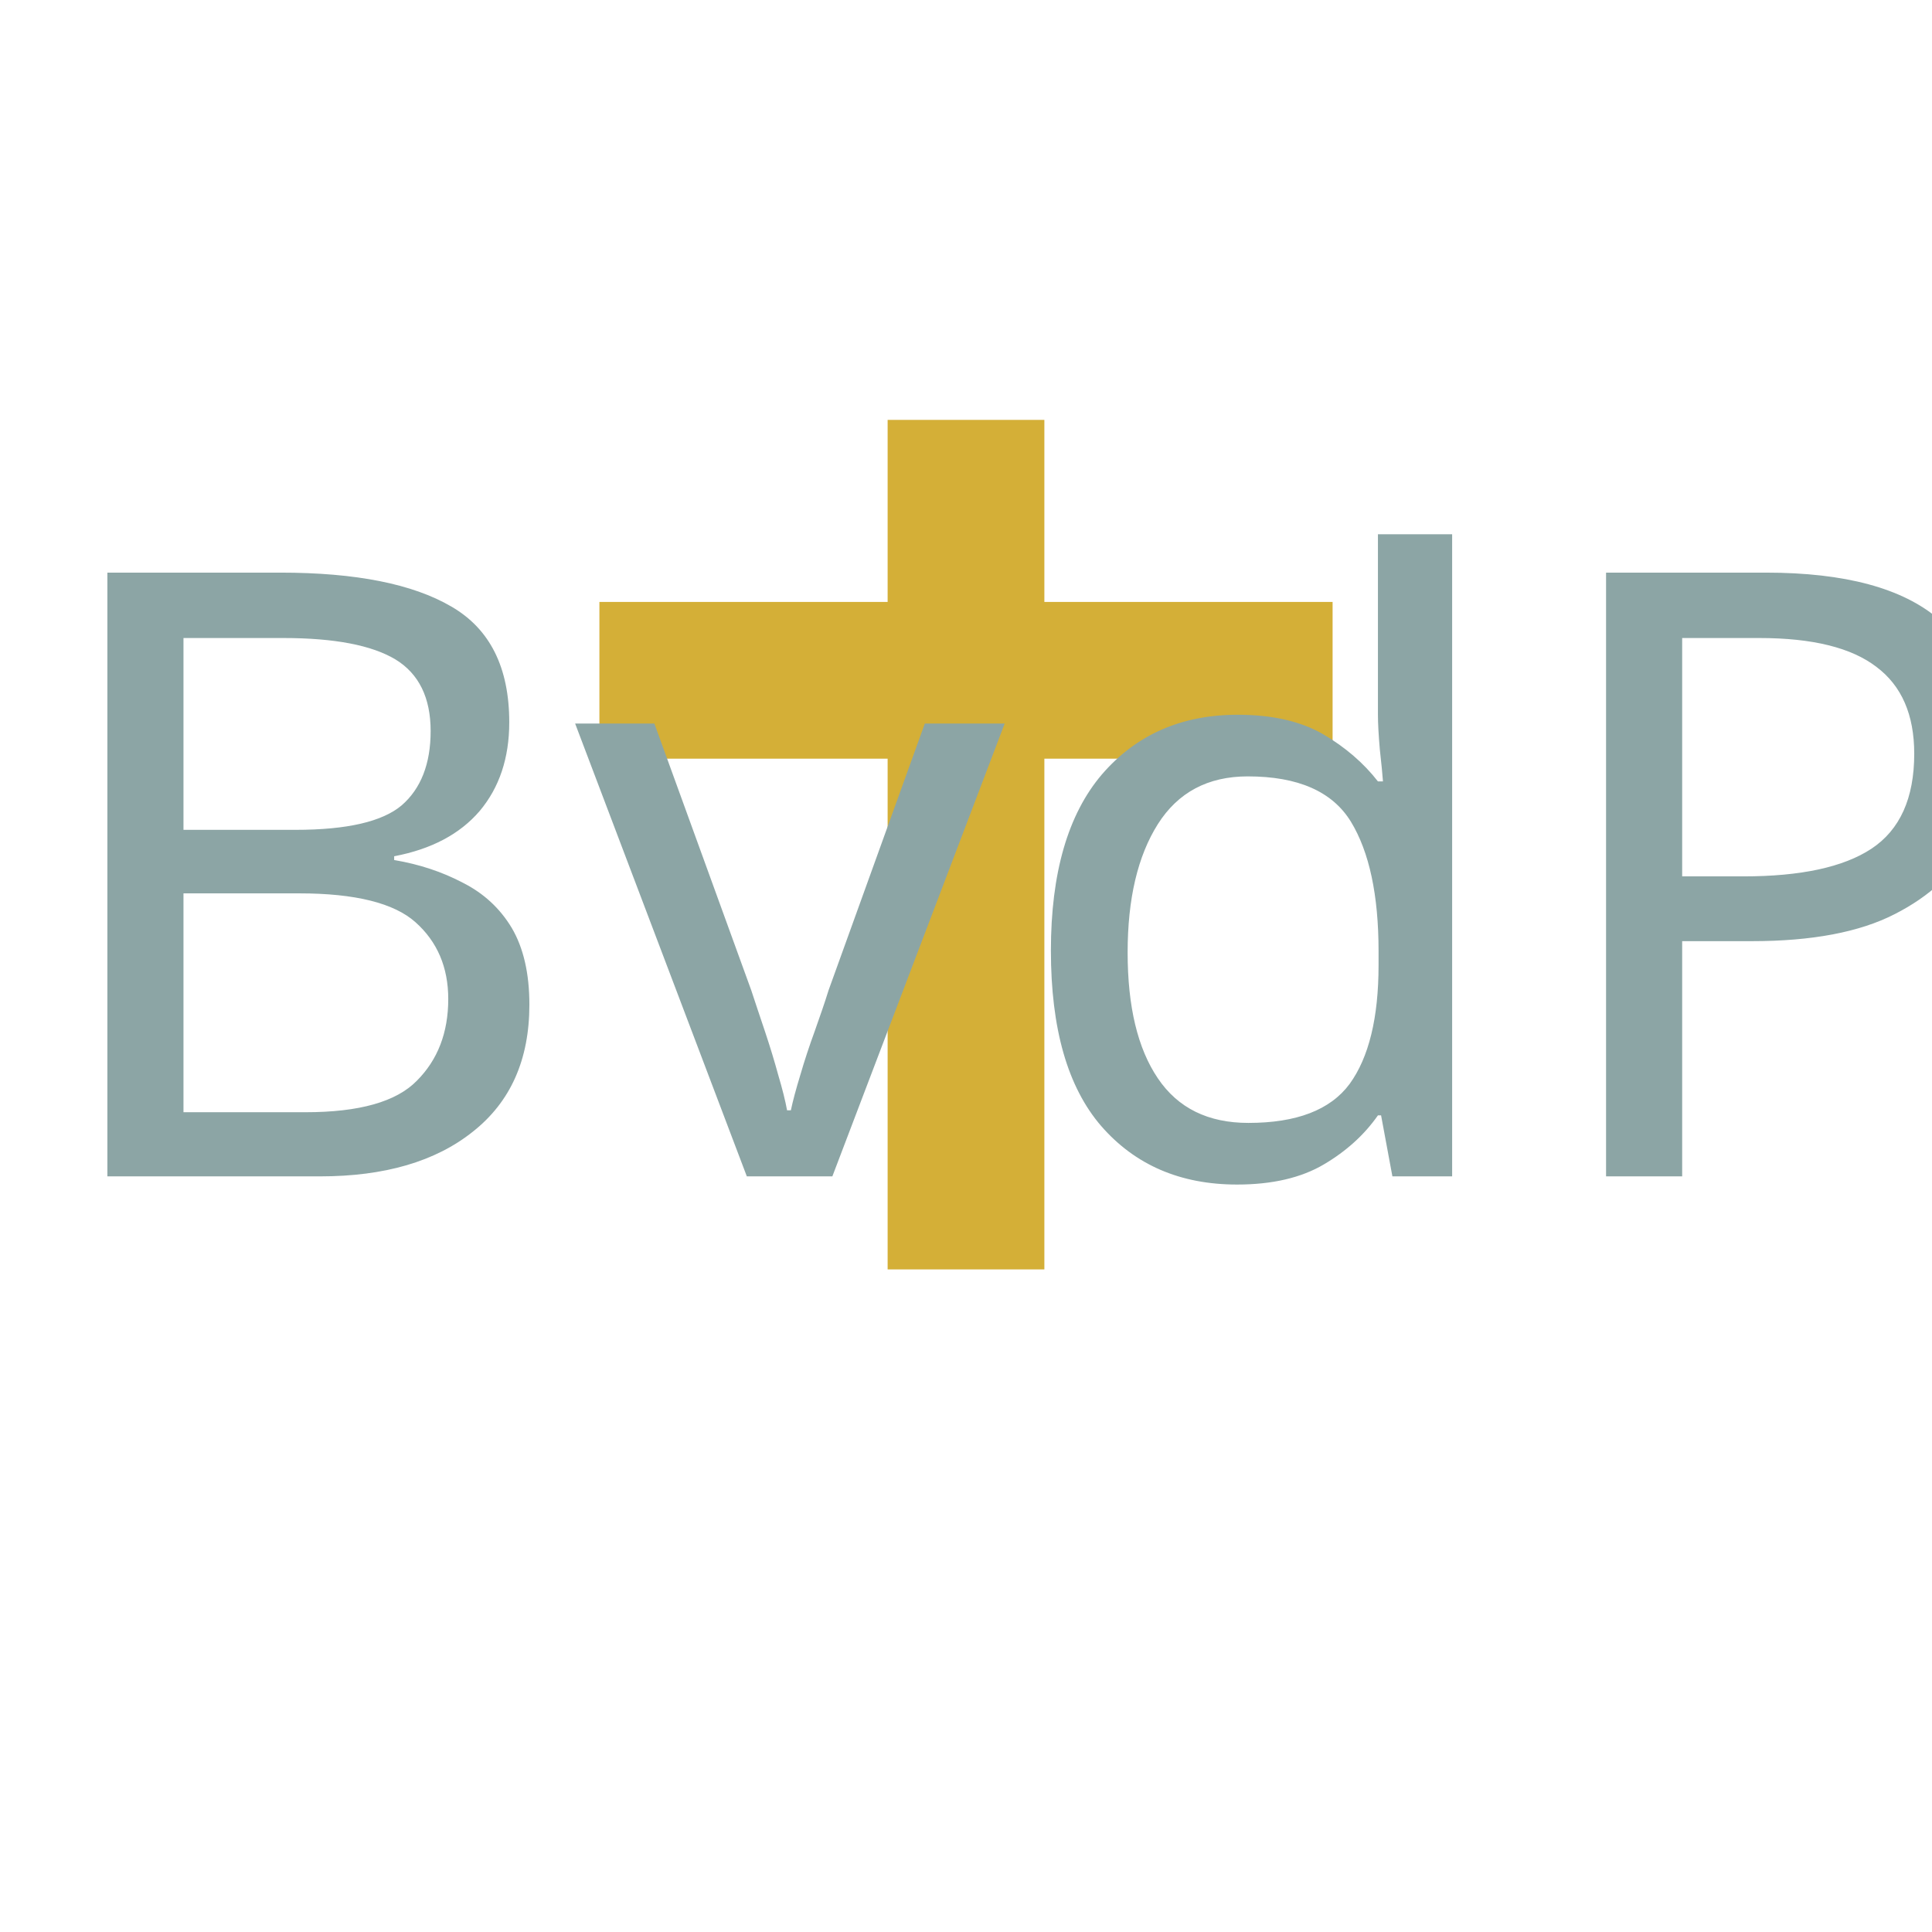
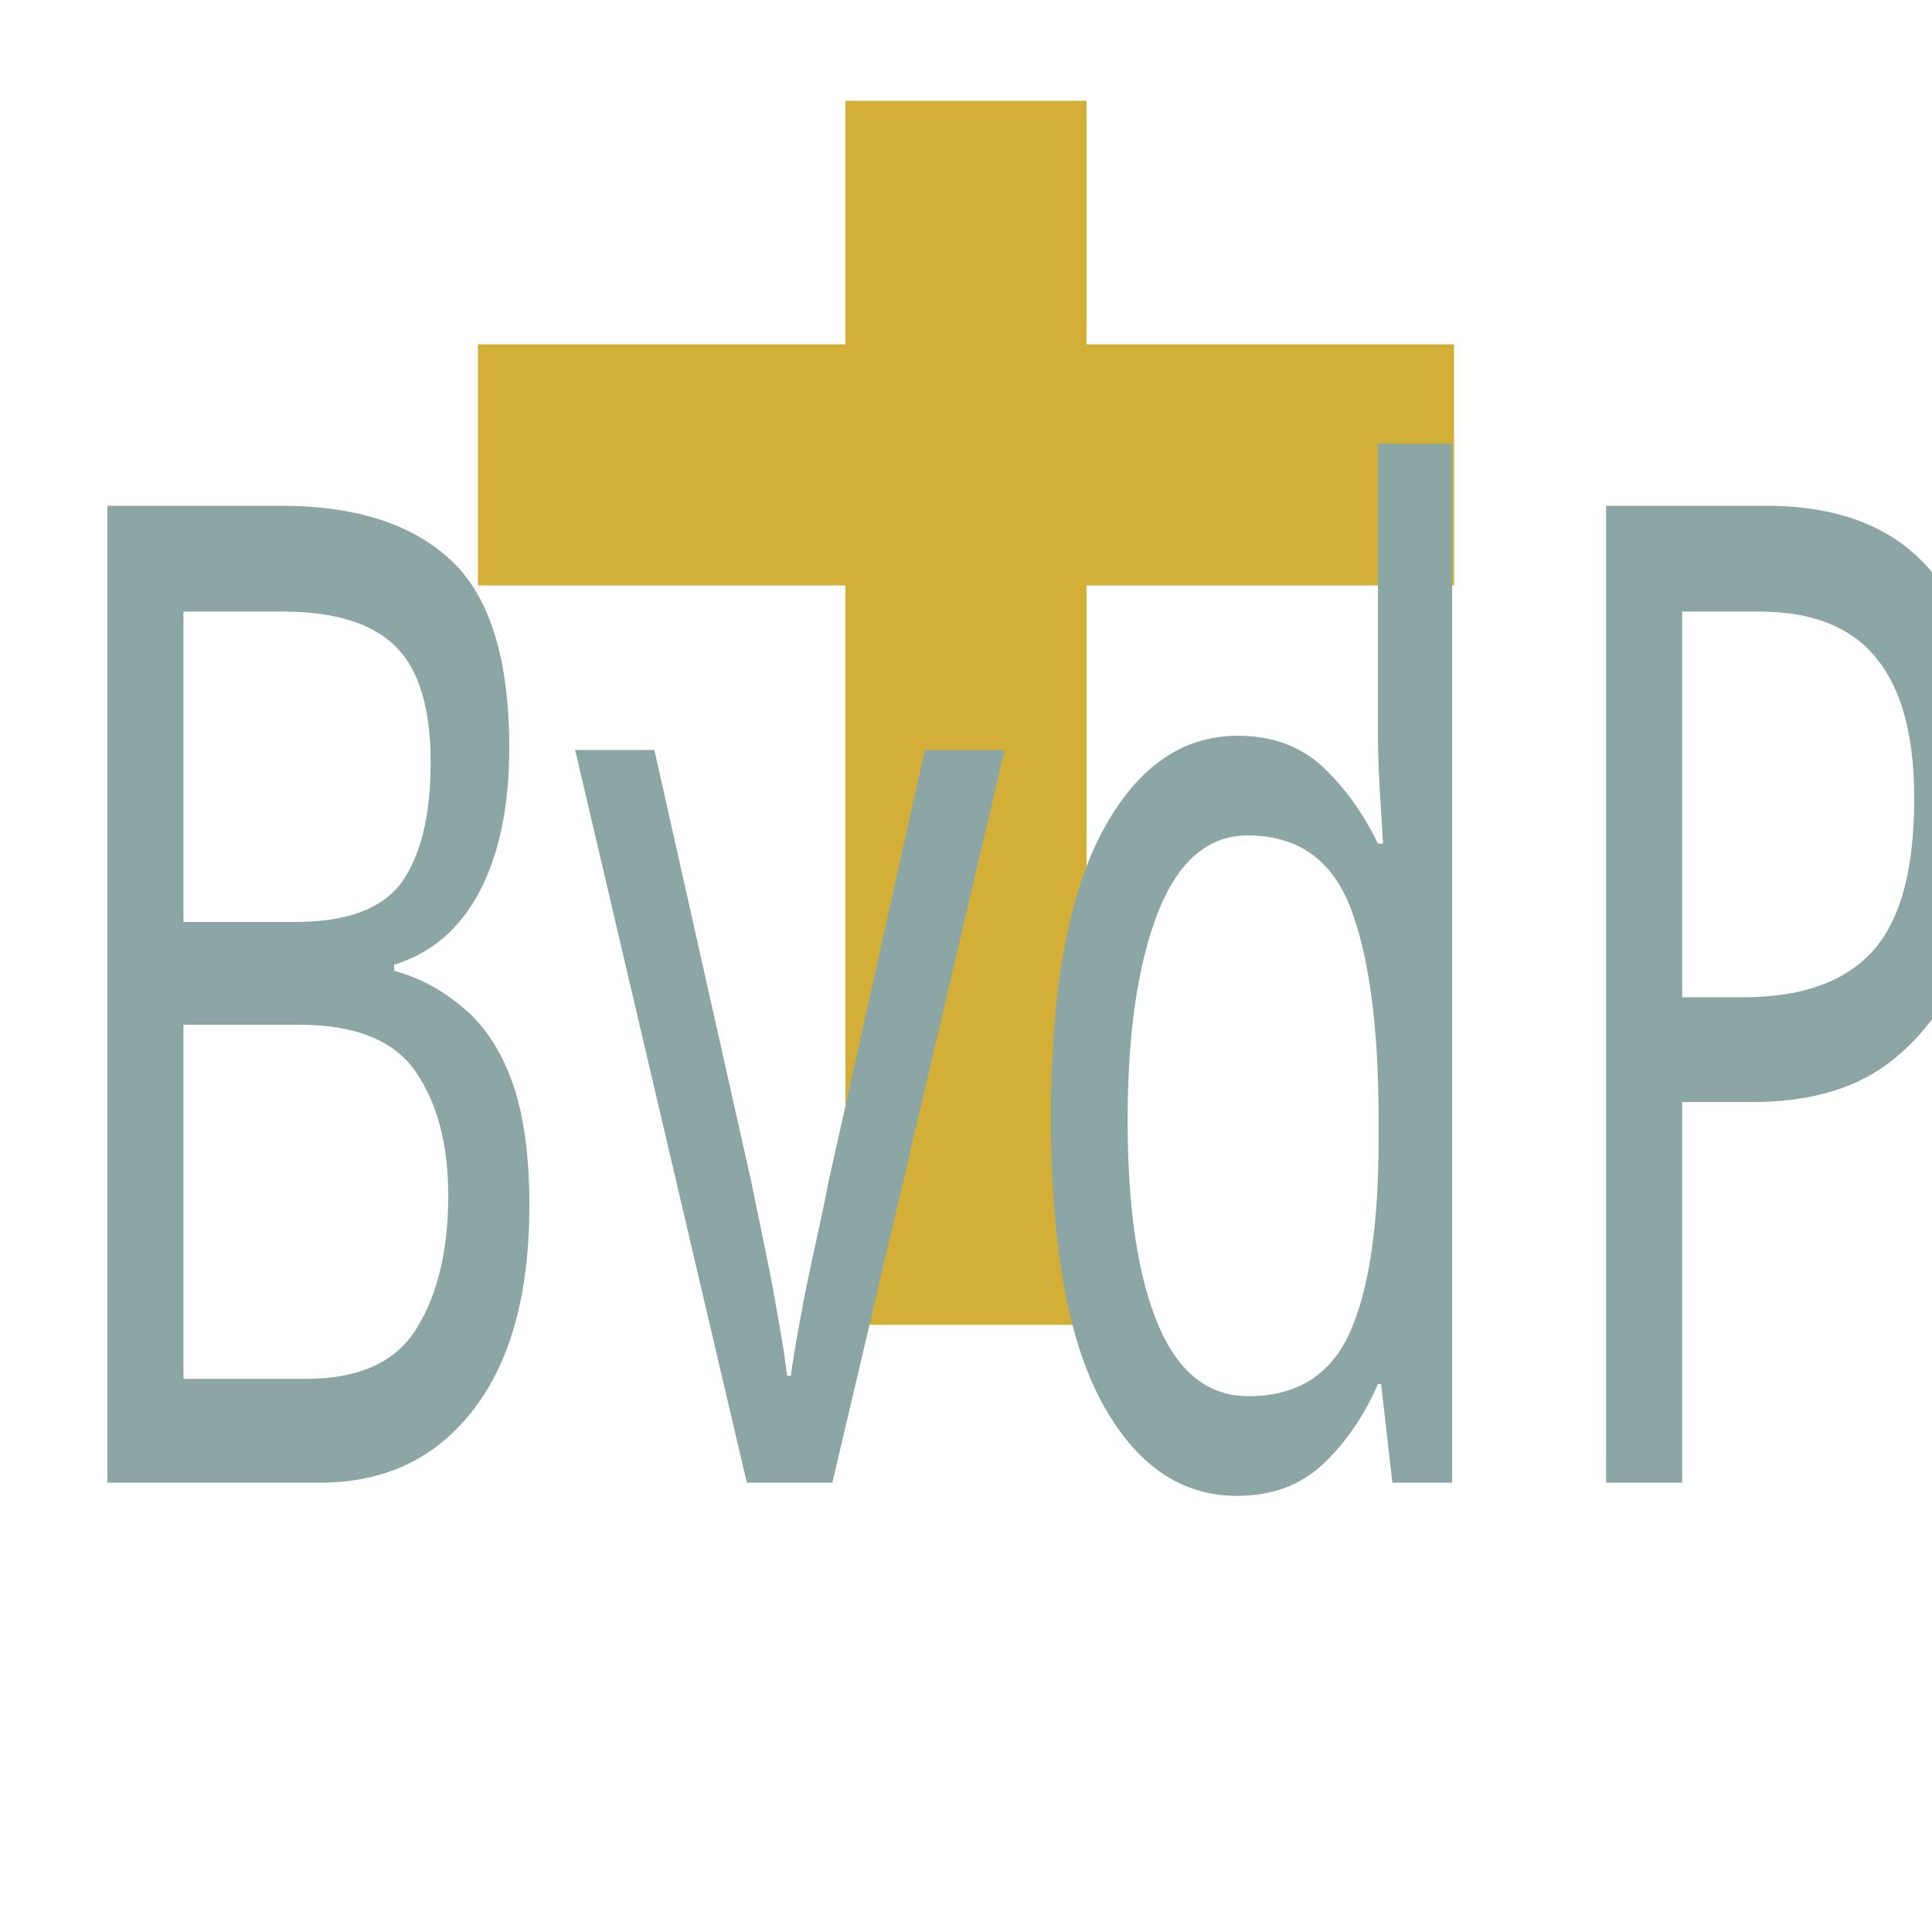
<svg xmlns="http://www.w3.org/2000/svg" width="48" height="48">
  <g>
-     <path id="svg_2" d="m22.053,10.432l3.894,0l0,21.106l-3.894,0l0,-21.106z" stroke-width="0" stroke="#000000" fill="#d4af37" />
-     <path id="svg_3" d="m14.892,14.955l18.216,0l0,3.894l-18.216,0l0,-3.894z" stroke-width="0" stroke="#000000" fill="#d4af37" />
-     <text xml:space="preserve" text-anchor="start" font-family="'Rokkitt'" font-size="21" id="svg_1" y="29.226" x="0.635" stroke-width="0" stroke="#000000" fill="#8ca5a5">BvdP</text>
+     <path id="cross_2" d="m21.004,2.504l5.991,0l0,30.411l-5.991,0l0,-30.411z" stroke-width="0" stroke="#000000" fill="#d4af37" />
+     <path id="cross_2" transform="rotate(-90, 24, 11.5492)" d="m21.004,-0.576l5.991,0l0,24.251l-5.991,0l0,-24.251z" stroke-width="0" stroke="#000000" fill="#d4af37" />
+     <text id="svg" transform="matrix(1, 0, 0, 1.61808, 0, -10.4545)" font-weight="normal" xml:space="preserve" text-anchor="start" font-family="'Rokkitt'" font-size="21" y="29.226" x="0.635" stroke-width="0" stroke="#000000" fill="#8ca5a5">BvdP</text>
  </g>
</svg>
